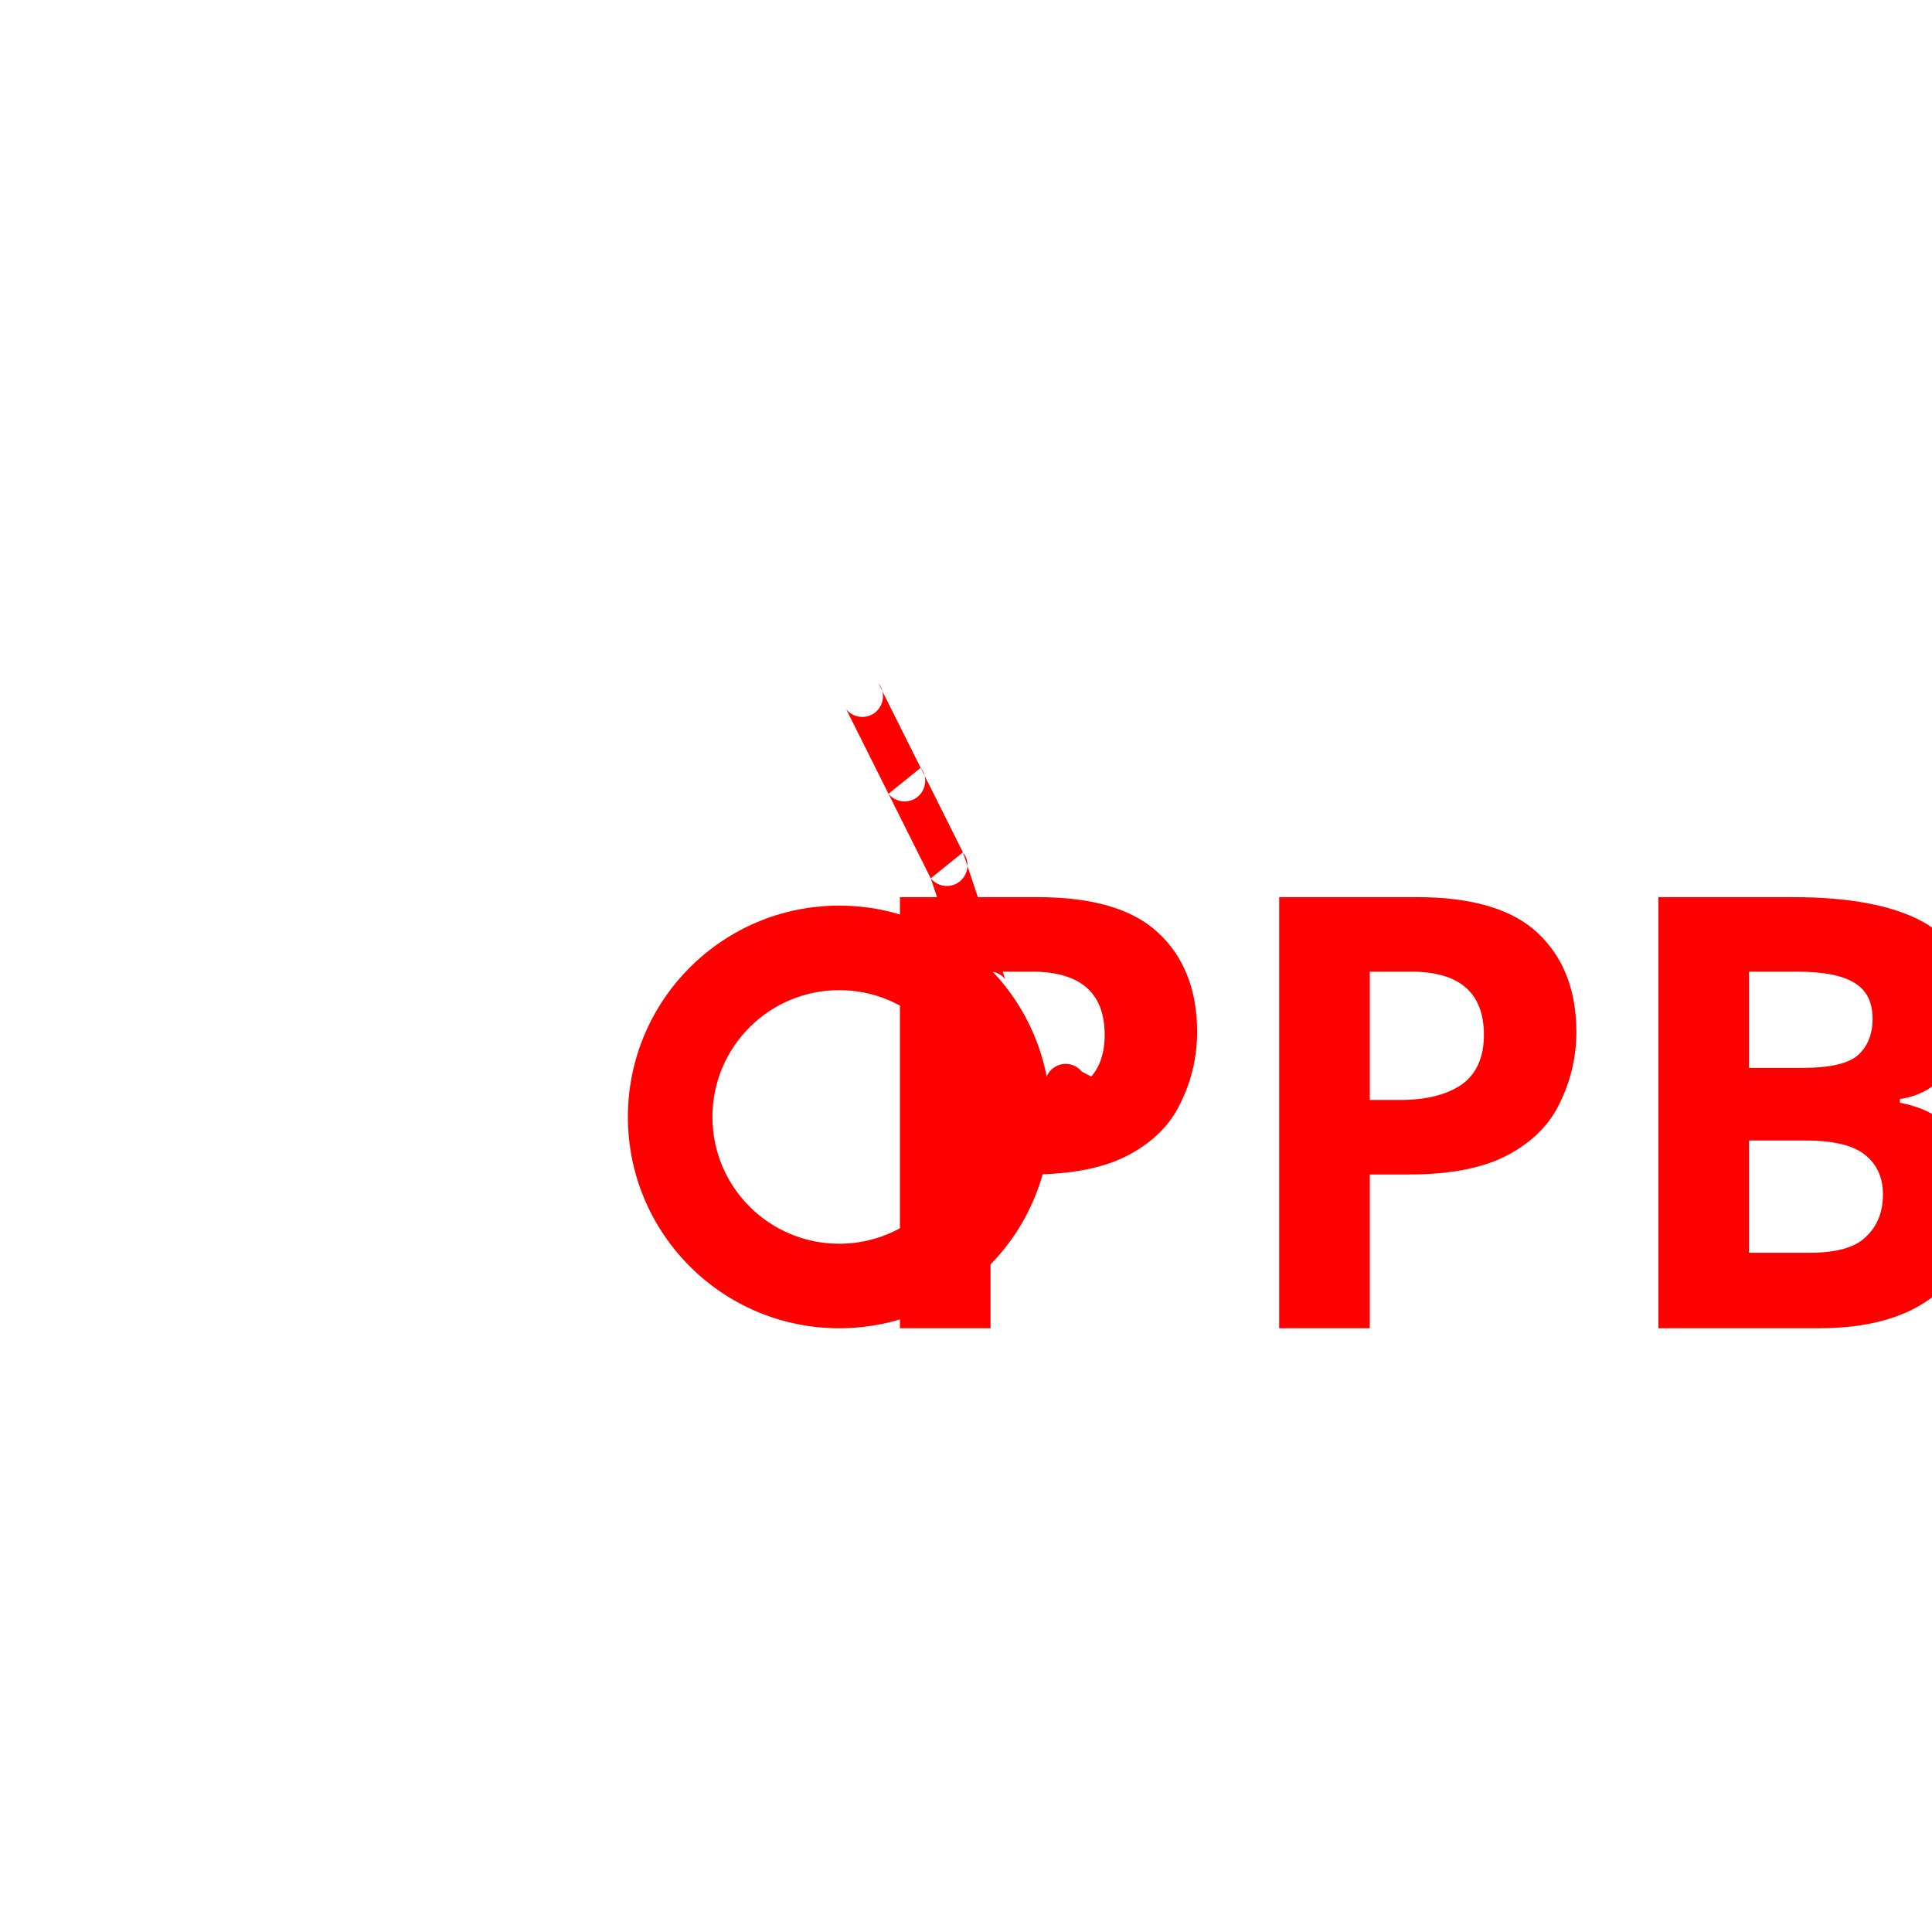
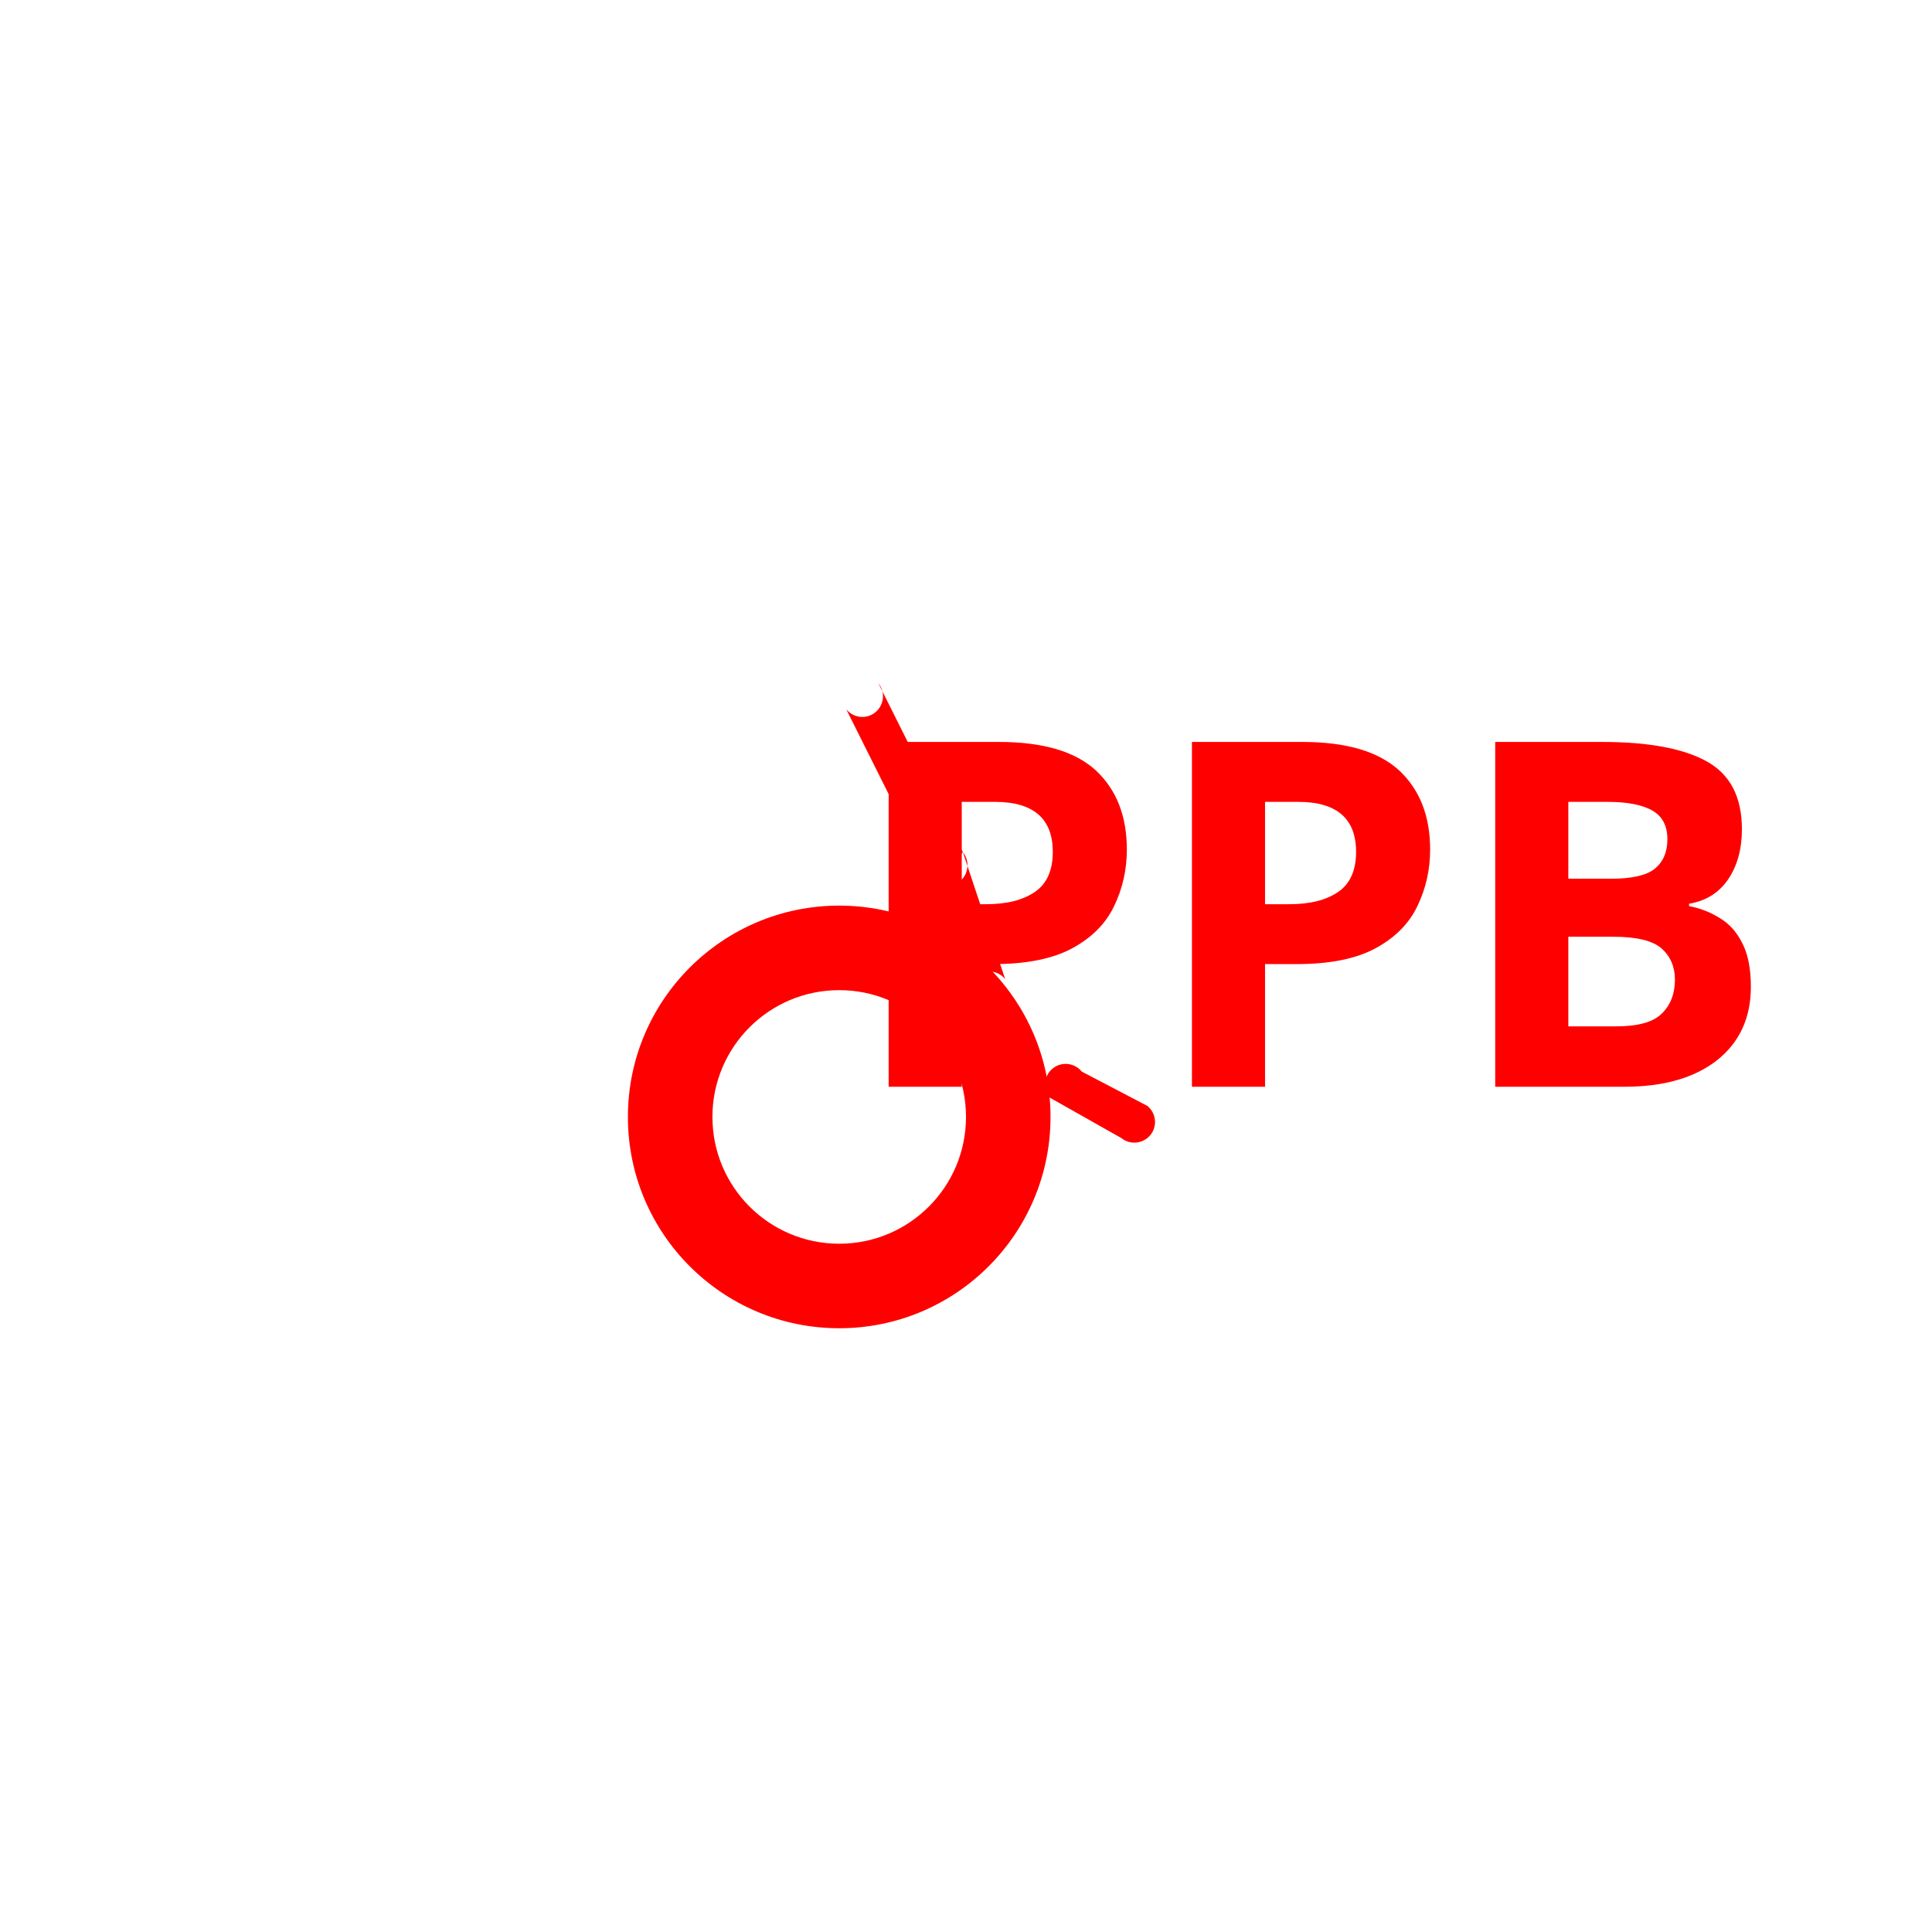
- <svg xmlns="http://www.w3.org/2000/svg" width="32" height="32" viewBox="0 0 32 32" fill="none">
-   <g transform="translate(2, 8) scale(0.7)">
+ <svg xmlns="http://www.w3.org/2000/svg" width="64" height="64" viewBox="0 0 64 64" fill="none">
+   <g transform="translate(4, 16) scale(1.4)">
    <path d="M12 15C12 12.239 14.239 10 17 10C19.761 10 22 12.239 22 15C22 17.761 19.761 20 17 20C14.239 20 12 17.761 12 15ZM17 18C18.657 18 20 16.657 20 15C20 13.343 18.657 12 17 12C15.343 12 14 13.343 14 15C14 16.657 15.343 18 17 18Z" fill="#FF0000" />
    <path d="M23.676 15.5C23.885 15.67 24.193 15.636 24.364 15.427C24.534 15.217 24.5 14.909 24.291 14.739L23.676 15.5ZM22.739 13.927C22.569 13.717 22.26 13.683 22.051 13.854C21.842 14.024 21.808 14.332 21.978 14.541L22.739 13.927ZM20.927 11.739C20.756 11.53 20.448 11.495 20.239 11.666C20.03 11.836 19.995 12.144 20.166 12.354L20.927 11.739ZM19.166 9.354C19.336 9.563 19.644 9.597 19.854 9.427C20.063 9.256 20.097 8.948 19.927 8.739L19.166 9.354ZM18.166 7.354C18.336 7.563 18.644 7.597 18.854 7.427C19.063 7.256 19.097 6.948 18.927 6.739L18.166 7.354ZM17.166 5.354C17.336 5.563 17.644 5.597 17.854 5.427C18.063 5.256 18.097 4.948 17.927 4.739L17.166 5.354ZM24.291 14.739L22.739 13.927L21.978 14.541L23.676 15.5L24.291 14.739ZM20.166 12.354L19.166 9.354L18.166 7.354L17.166 5.354L17.927 4.739L18.927 6.739L19.927 8.739L20.927 11.739L20.166 12.354Z" fill="#FF0000" />
  </g>
-   <g transform="translate(14, 12)">
-     <text x="0" y="10" font-family="Arial Black" font-size="10" font-weight="bold" fill="#FF0000">PPB</text>
+   <g transform="translate(28, 24)">
+     <text x="0" y="12" font-family="Arial Black" font-size="16" font-weight="bold" fill="#FF0000">PPB</text>
  </g>
</svg>
